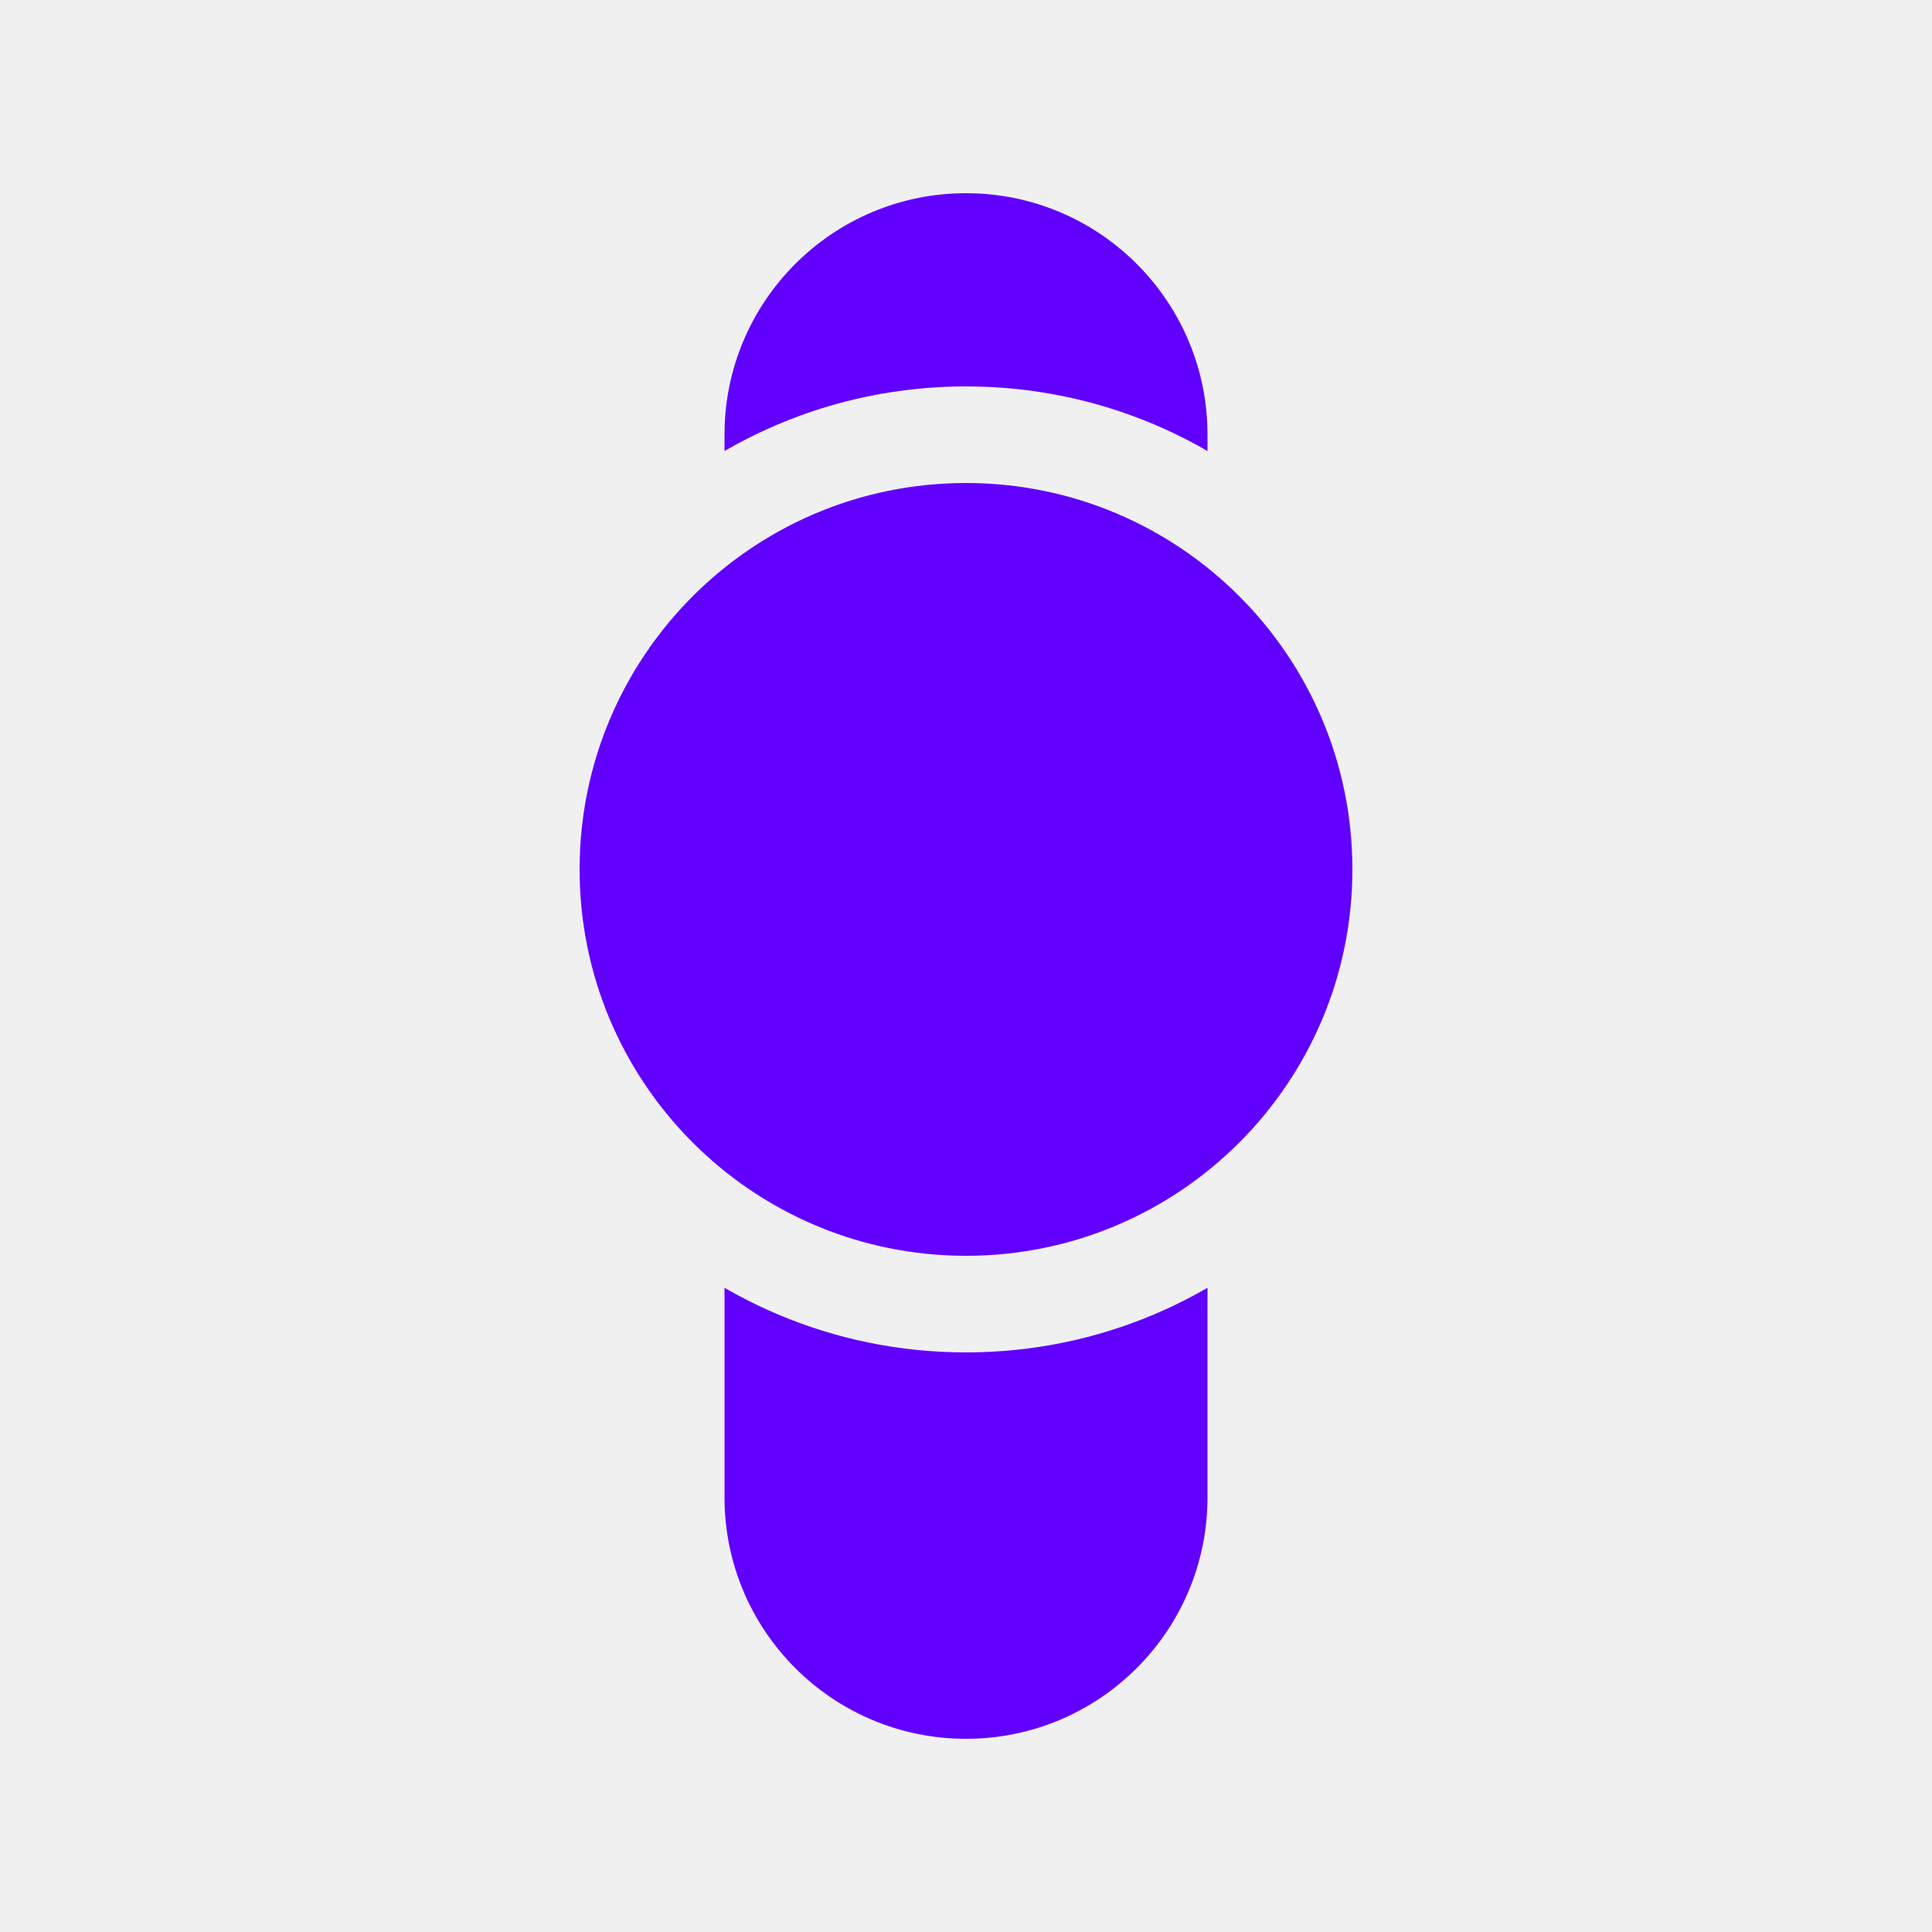
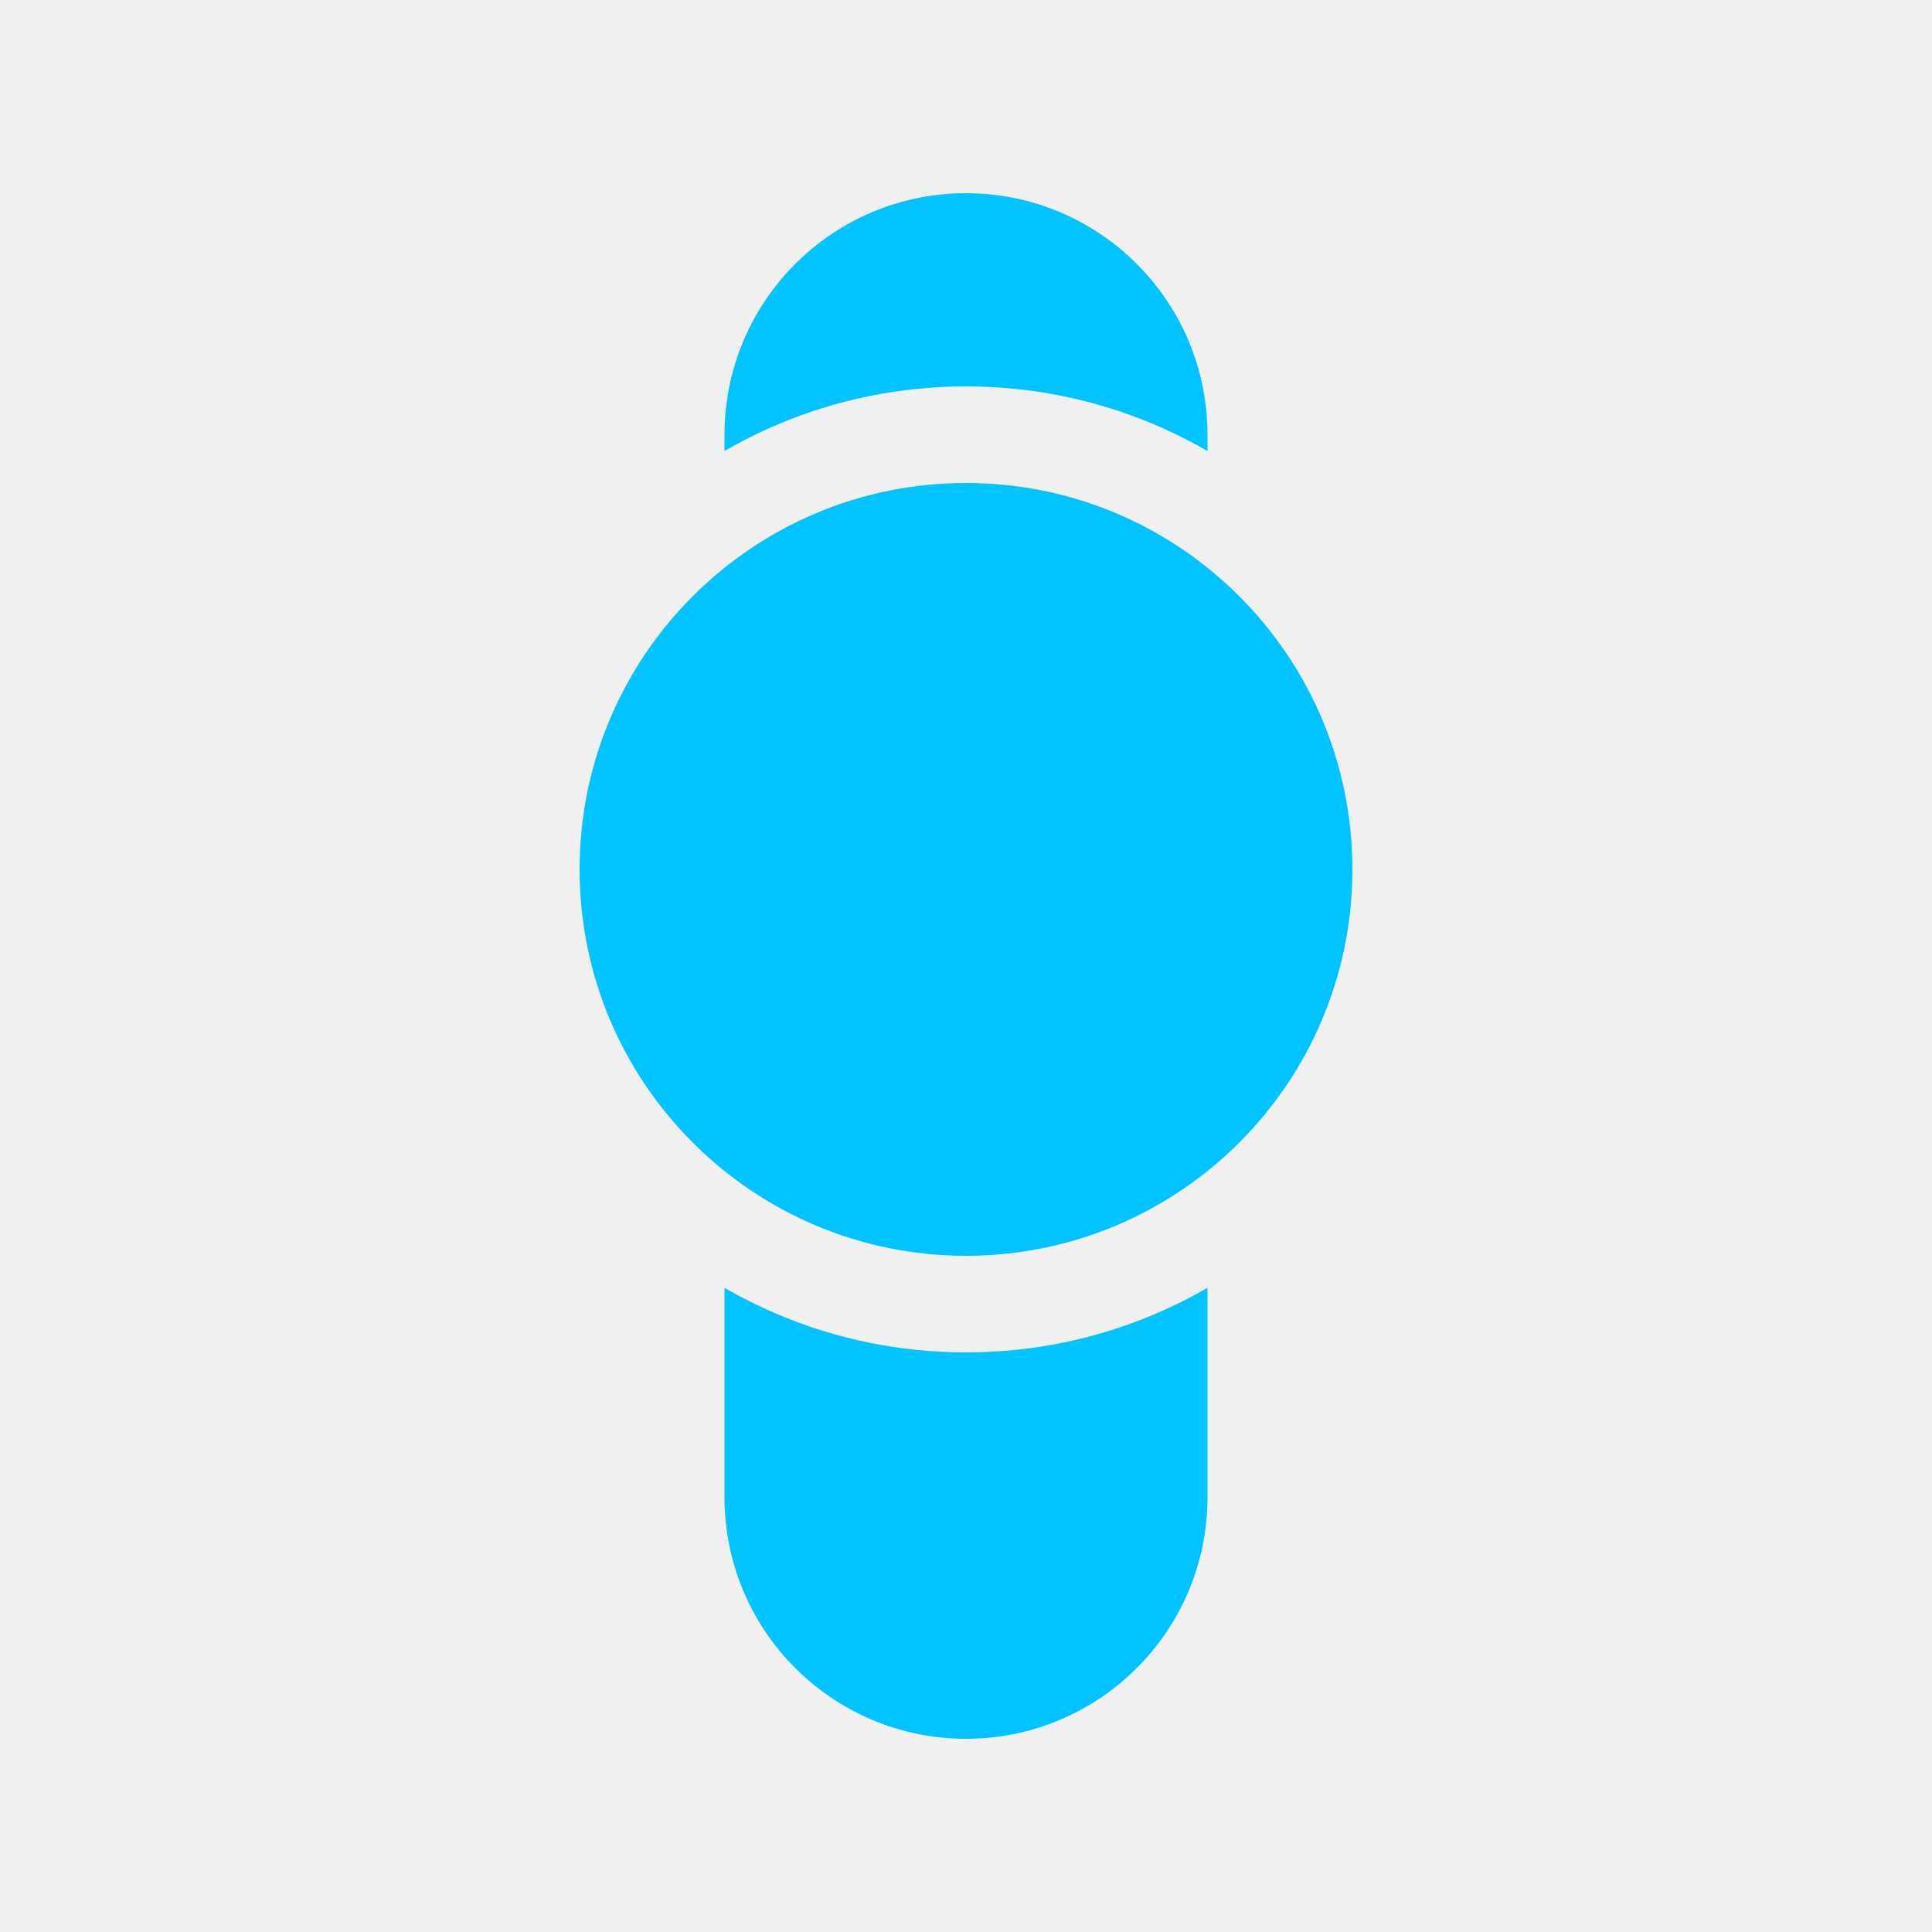
<svg xmlns="http://www.w3.org/2000/svg" width="20px" height="20px" viewBox="0 0 20 20" version="1.1">
  <defs />
  <mask id="myMask">
    <rect x="0" y="0" width="20" height="20" fill="white" />
    <circle cx="10" cy="9" r="5" fill="black" />
  </mask>
  <g id="Page-1" stroke="none" stroke-width="1" fill="none" fill-rule="evenodd">
-     <g id="modify" fill="#6200ff">
+     <g id="modify" fill="#00c3ff">
      <rect x="7.5" y="2" width="5" height="16" rx="2.5" mask="url(#myMask)" />
      <circle cx="10" cy="9" r="4" />
    </g>
  </g>
</svg>
